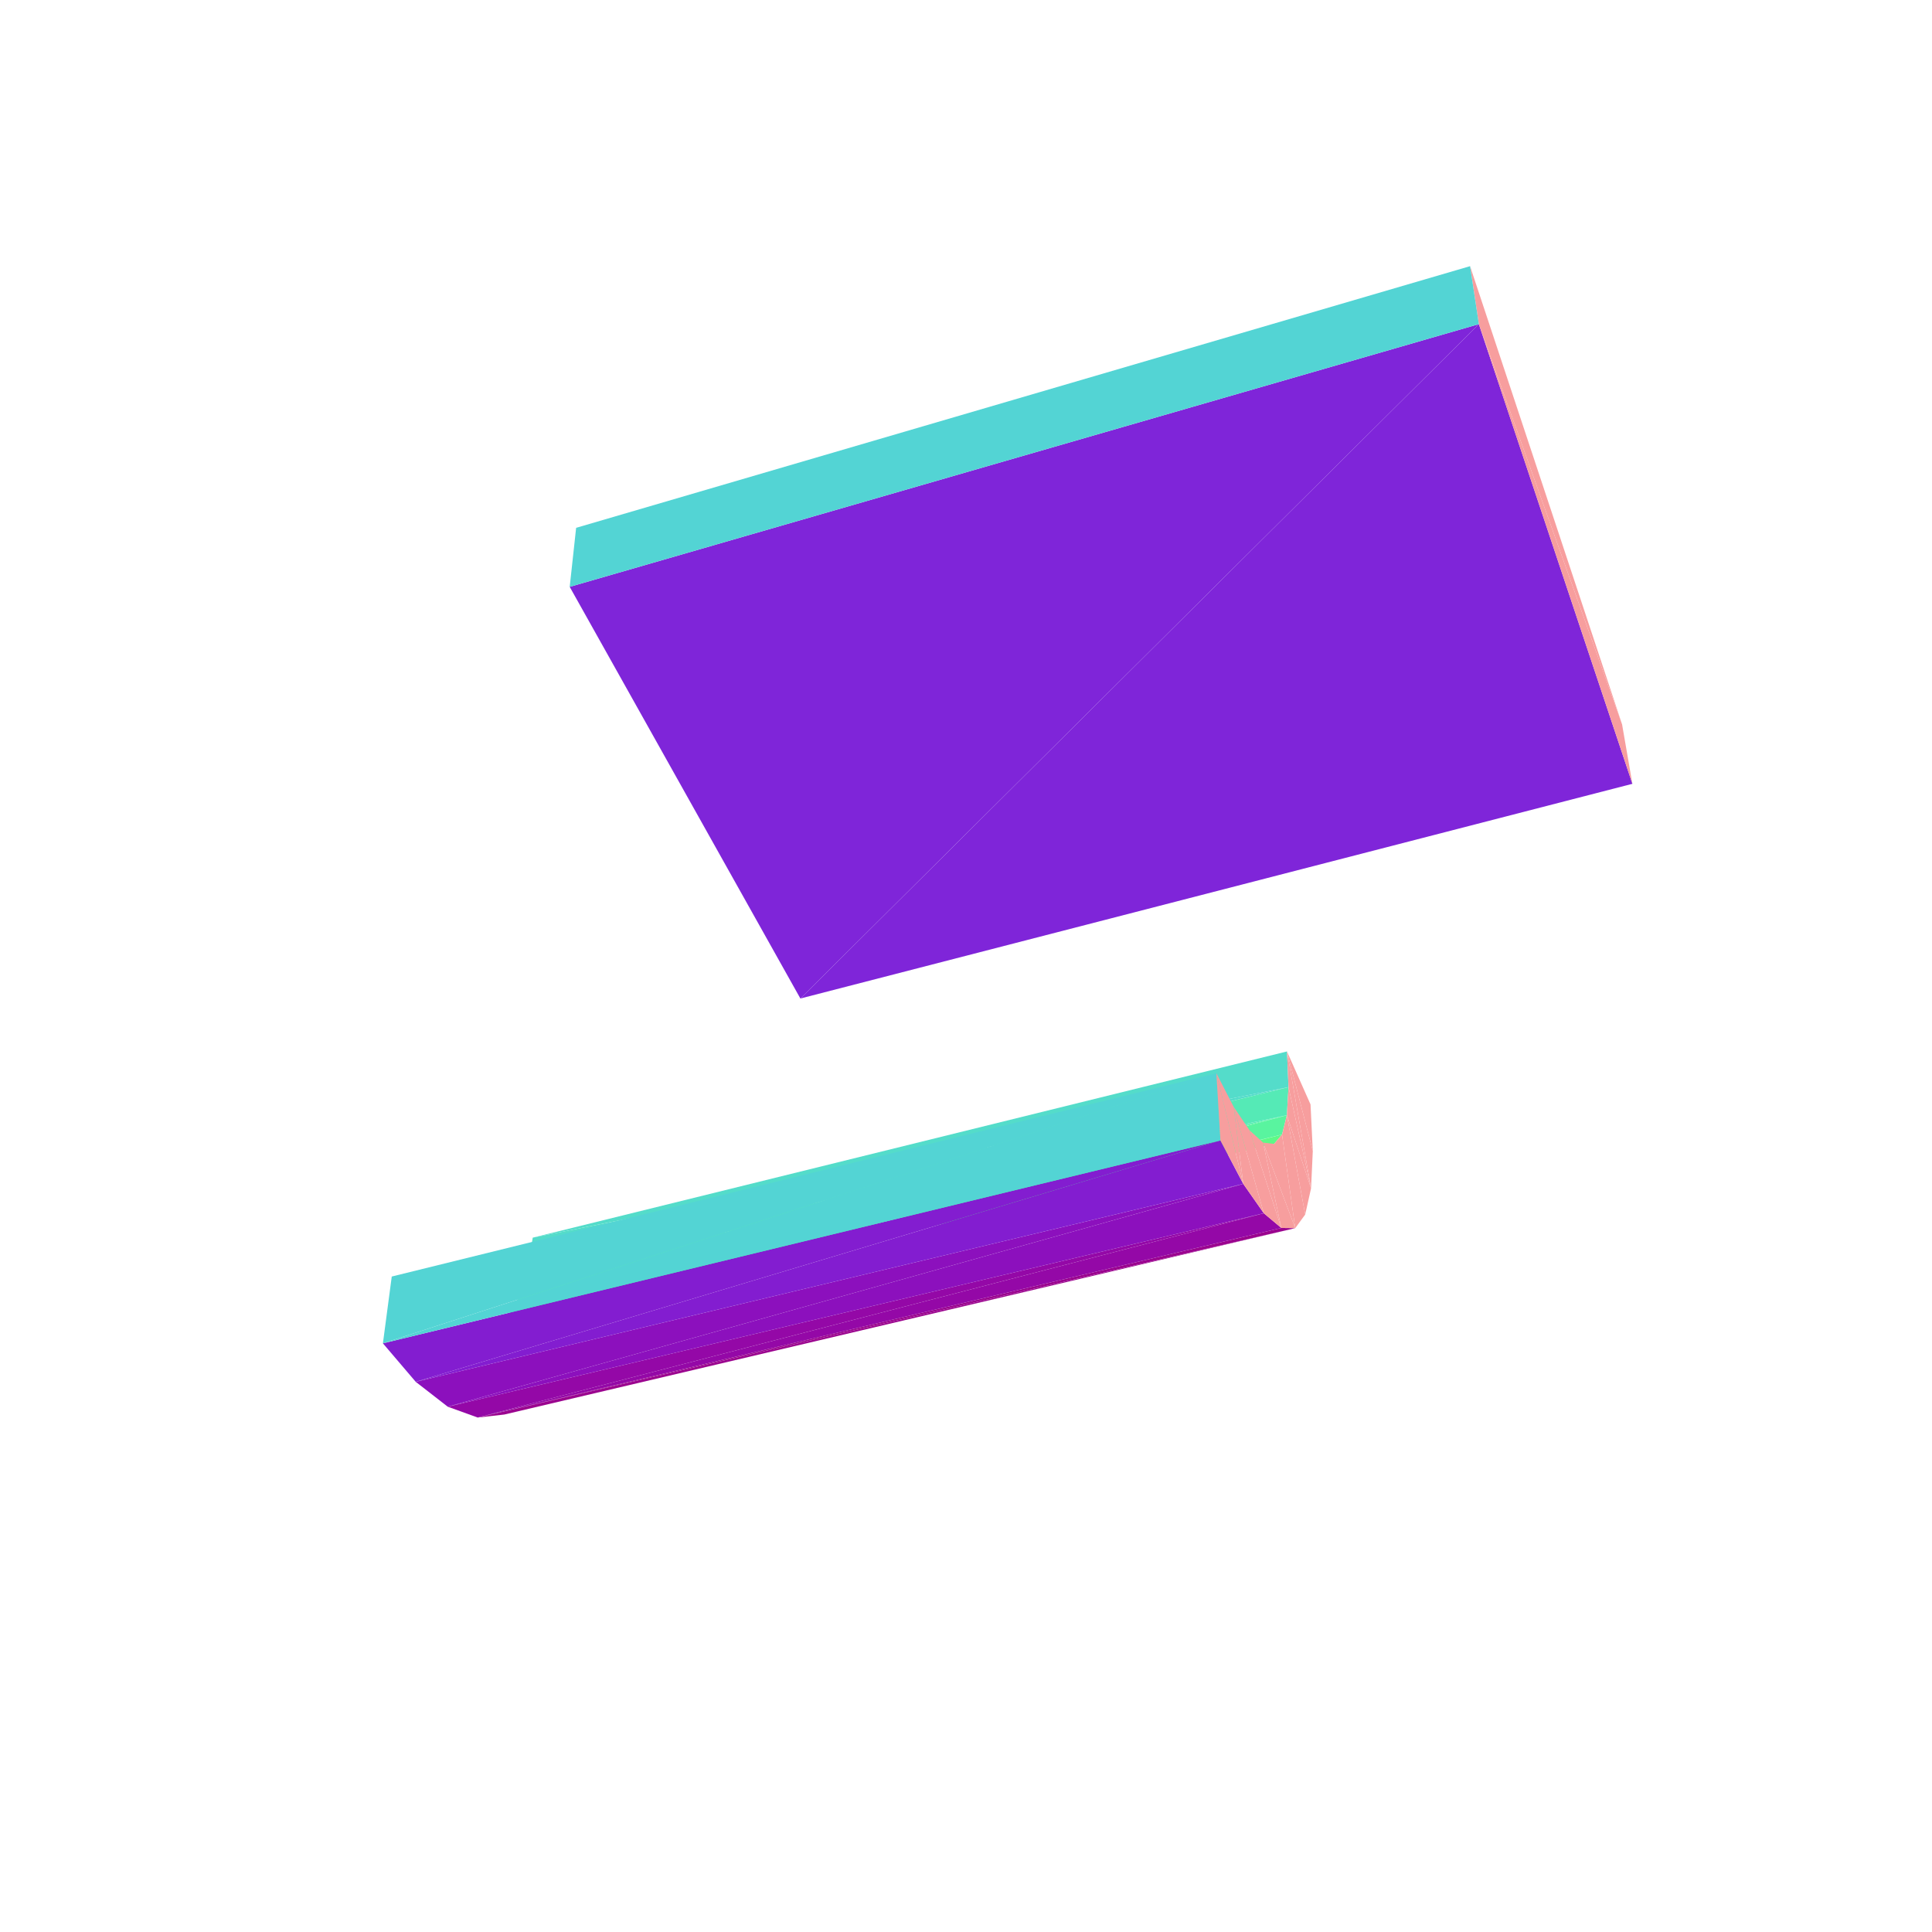
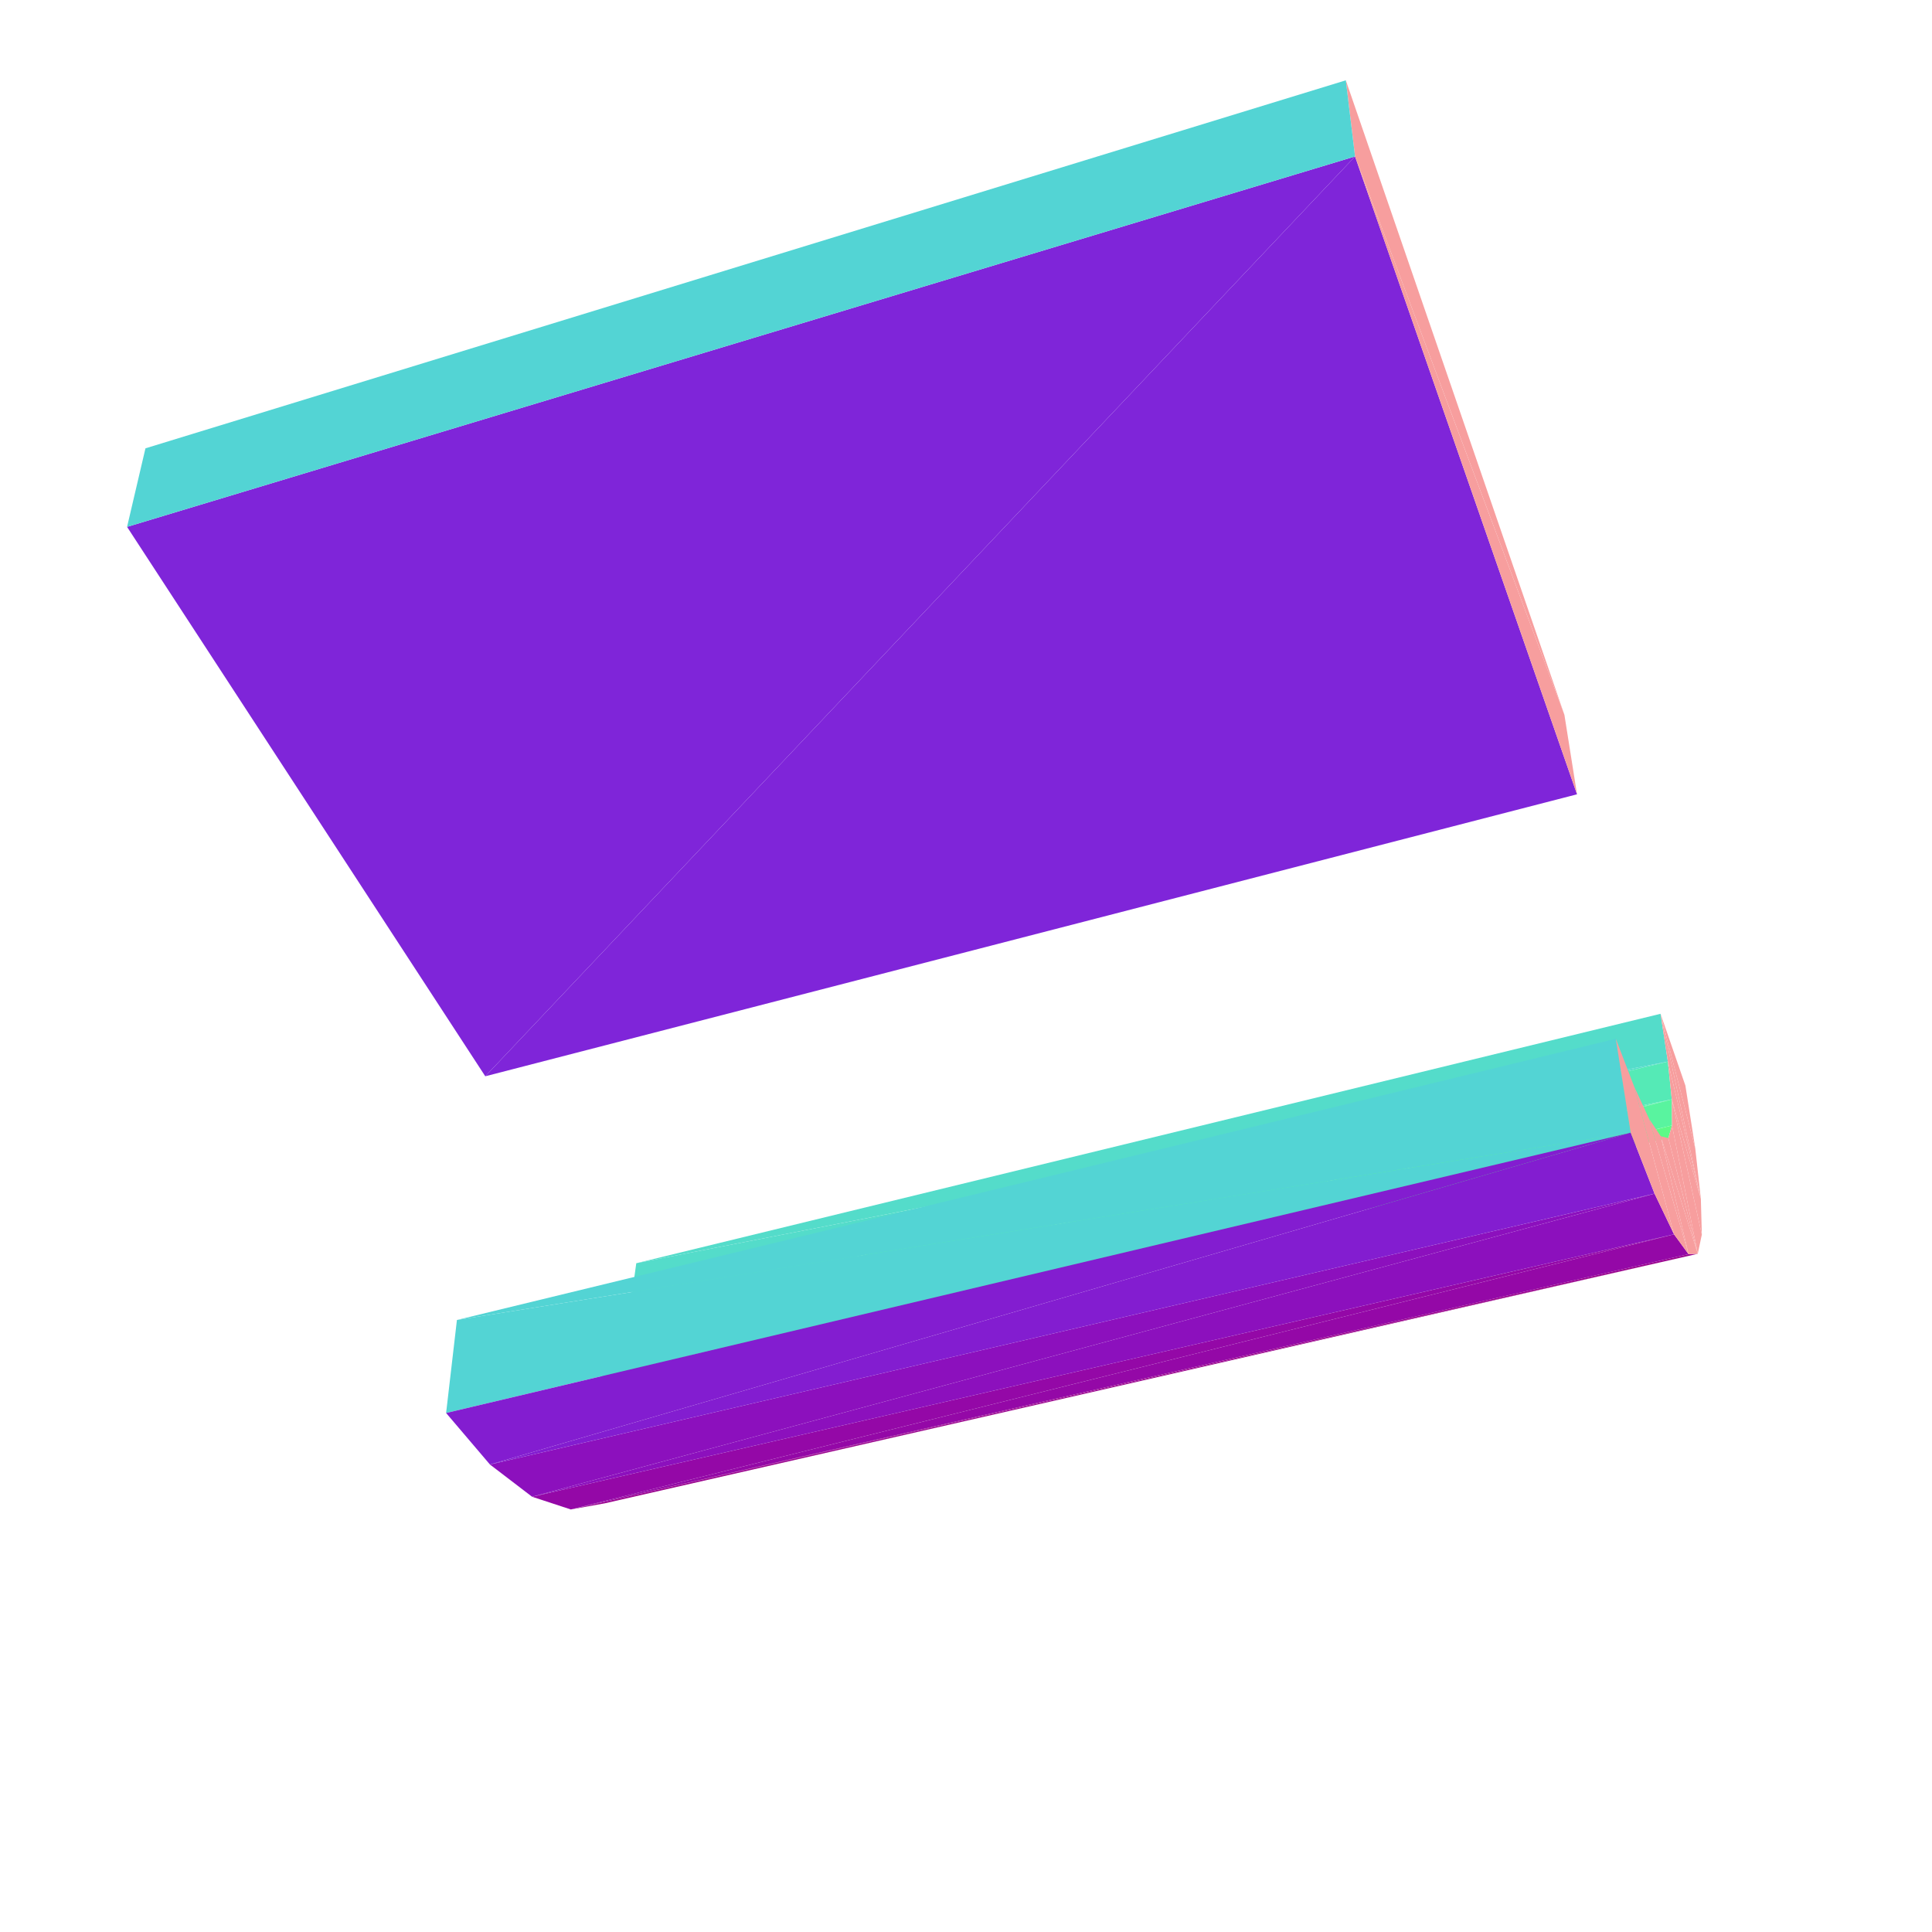
<svg xmlns="http://www.w3.org/2000/svg" viewBox="-250 -250 500 500" width="500" height="500">
-   <path d="M83.465,31.351L-112.126,70.3L-113.689,79.574z" style="fill:rgb(84,220,202)" />
-   <path d="M83.043,38.629L-113.689,79.574L-116.327,87.048z" style="fill:rgb(85,234,182)" />
-   <path d="M-112.126,70.3L83.465,31.351L83.072,22.114z" style="fill:rgb(84,220,202)" />
-   <path d="M-119.984,92.392L83.043,38.629L-116.327,87.048z" style="fill:rgb(89,244,159)" />
-   <path d="M83.072,22.114L89.75,47.888L89.164,35.823z" style="fill:rgb(247,158,158)" />
-   <path d="M-113.689,79.574L83.043,38.629L83.465,31.351z" style="fill:rgb(85,234,182)" />
-   <path d="M89.75,47.888L83.072,22.114L89.302,57.536z" style="fill:rgb(247,158,158)" />
-   <path d="M-124.561,95.33L81.792,43.618L-119.984,92.392z" style="fill:rgb(93,250,135)" />
-   <path d="M89.302,57.536L83.072,22.114L83.465,31.351z" style="fill:rgb(247,158,158)" />
-   <path d="M83.043,38.629L-119.984,92.392L81.792,43.618z" style="fill:rgb(89,244,159)" />
-   <path d="M89.302,57.536L83.465,31.351L83.043,38.629z" style="fill:rgb(247,158,158)" />
-   <path d="M85.206,67.842L-126.386,116.855L-119.479,116.079z" style="fill:rgb(155,4,143)" />
-   <path d="M89.302,57.536L83.043,38.629L87.787,64.319z" style="fill:rgb(247,158,158)" />
-   <path d="M81.792,43.618L-124.561,95.33L79.726,46.044z" style="fill:rgb(93,250,135)" />
-   <path d="M87.787,64.319L83.043,38.629L81.792,43.618zM87.787,64.319L81.792,43.618L85.206,67.842z" style="fill:rgb(247,158,158)" />
-   <path d="M-126.386,116.855L85.206,67.842L81.603,67.794z" style="fill:rgb(155,4,143)" />
-   <path d="M-126.386,116.855L77.069,63.985L-134.128,114.052z" style="fill:rgb(148,8,167)" />
-   <path d="M85.206,67.842L81.792,43.618L79.726,46.044zM85.206,67.842L79.726,46.044L76.892,45.708z" style="fill:rgb(247,158,158)" />
-   <path d="M77.069,63.985L-126.386,116.855L81.603,67.794z" style="fill:rgb(148,8,167)" />
-   <path d="M85.206,67.842L76.892,45.708L81.603,67.794z" style="fill:rgb(247,158,158)" />
-   <path d="M-134.128,114.052L71.751,56.38L-142.415,107.612z" style="fill:rgb(140,16,189)" />
-   <path d="M-150.904,97.652L64.793,27.743L-148.613,80.366z" style="fill:rgb(83,212,212)" />
-   <path d="M81.603,67.794L76.892,45.708L73.373,42.51z" style="fill:rgb(247,158,158)" />
-   <path d="M71.751,56.38L-134.128,114.052L77.069,63.985z" style="fill:rgb(140,16,189)" />
-   <path d="M-142.415,107.612L65.847,45.135L-150.904,97.652z" style="fill:rgb(131,29,208)" />
-   <path d="M81.603,67.794L73.373,42.51L77.069,63.985zM77.069,63.985L73.373,42.51L69.288,36.47z" style="fill:rgb(247,158,158)" />
-   <path d="M65.847,45.135L-142.415,107.612L71.751,56.38z" style="fill:rgb(131,29,208)" />
-   <path d="M77.069,63.985L69.288,36.47L71.751,56.38z" style="fill:rgb(247,158,158)" />
-   <path d="M64.793,27.743L-150.904,97.652L65.847,45.135z" style="fill:rgb(83,212,212)" />
-   <path d="M71.751,56.38L69.288,36.47L64.793,27.743z" style="fill:rgb(247,158,158)" />
-   <path d="M132.73,-166.114L-42.861,8.413L172.462,-47.15z" style="fill:rgb(127,37,217)" />
-   <path d="M71.751,56.38L64.793,27.743L65.847,45.135zM169.791,-62.54L132.73,-166.114L172.462,-47.15z" style="fill:rgb(247,158,158)" />
-   <path d="M-42.861,8.413L132.73,-166.114L-102.56,-98.124z" style="fill:rgb(127,37,217)" />
-   <path d="M132.73,-166.114L169.791,-62.54L130.454,-181.118z" style="fill:rgb(247,158,158)" />
-   <path d="M132.73,-166.114L-100.898,-113.398L-102.56,-98.124zM-100.898,-113.398L132.73,-166.114L130.454,-181.118z" style="fill:rgb(83,212,212)" />
+   <path d="M181.64,24.735L-85.332,76.919L-87.059,89.352z" style="fill:rgb(84,220,202)" />
+   <path d="M182.657,34.522L-87.059,89.352L-90.181,99.488z" style="fill:rgb(85,234,182)" />
+   <path d="M-85.332,76.919L181.64,24.735L179.746,12.368z" style="fill:rgb(84,220,202)" />
+   <path d="M-94.653,106.866L182.657,34.522L-90.181,99.488z" style="fill:rgb(89,244,159)" />
+   <path d="M179.746,12.368L188.723,47.133L186.179,30.948z" style="fill:rgb(247,158,158)" />
+   <path d="M-87.059,89.352L182.657,34.522L181.64,24.735z" style="fill:rgb(85,234,182)" />
+   <path d="M188.723,47.133L179.746,12.368L190.179,60.2z" style="fill:rgb(247,158,158)" />
+   <path d="M-100.38,111.078L182.718,41.263L-94.653,106.866z" style="fill:rgb(93,250,135)" />
+   <path d="M190.179,60.2L179.746,12.368L181.64,24.735z" style="fill:rgb(247,158,158)" />
+   <path d="M182.657,34.522L-94.653,106.866L182.718,41.263z" style="fill:rgb(89,244,159)" />
+   <path d="M190.179,60.2L181.64,24.735L182.657,34.522z" style="fill:rgb(247,158,158)" />
+   <path d="M189.387,74.477L-102.276,140.646L-93.509,139.063z" style="fill:rgb(155,4,143)" />
+   <path d="M190.179,60.2L182.657,34.522L190.432,69.514z" style="fill:rgb(247,158,158)" />
+   <path d="M182.718,41.263L-100.38,111.078L181.771,44.549z" style="fill:rgb(93,250,135)" />
+   <path d="M190.432,69.514L182.657,34.522L182.718,41.263zM190.432,69.514L182.718,41.263L189.387,74.477z" style="fill:rgb(247,158,158)" />
+   <path d="M-102.276,140.646L189.387,74.477L186.989,74.576z" style="fill:rgb(155,4,143)" />
+   <path d="M189.387,74.477L182.718,41.263L181.771,44.549z" style="fill:rgb(247,158,158)" />
+   <path d="M-102.276,140.646L183.236,69.439L-112.293,137.359z" style="fill:rgb(148,8,167)" />
+   <path d="M189.387,74.477L181.771,44.549L179.794,44.058z" style="fill:rgb(247,158,158)" />
+   <path d="M183.236,69.439L-102.276,140.646L186.989,74.576z" style="fill:rgb(148,8,167)" />
+   <path d="M189.387,74.477L179.794,44.058L186.989,74.576z" style="fill:rgb(247,158,158)" />
+   <path d="M-112.293,137.359L178.198,58.912L-123.202,129.015z" style="fill:rgb(140,16,189)" />
+   <path d="M186.989,74.576L179.794,44.058L176.81,39.592z" style="fill:rgb(247,158,158)" />
+   <path d="M178.198,58.912L-112.293,137.359L183.236,69.439z" style="fill:rgb(140,16,189)" />
+   <path d="M172.024,43.125L-131.748,91.609L-134.548,115.683z" style="fill:rgb(83,212,212)" />
+   <path d="M100.684,-209.512L-124.412,28.54L158.132,-44.435z" style="fill:rgb(127,37,217)" />
+   <path d="M-123.202,129.015L172.024,43.125L-134.548,115.683z" style="fill:rgb(131,29,208)" />
+   <path d="M186.989,74.576L176.81,39.592L183.236,69.439zM183.236,69.439L176.81,39.592L172.893,31.126zM154.869,-64.999L100.684,-209.512L158.132,-44.435z" style="fill:rgb(247,158,158)" />
+   <path d="M-131.748,91.609L172.024,43.125L168.17,18.834z" style="fill:rgb(83,212,212)" />
+   <path d="M172.024,43.125L-123.202,129.015L178.198,58.912z" style="fill:rgb(131,29,208)" />
+   <path d="M-124.412,28.54L100.684,-209.512L-217.116,-113.644z" style="fill:rgb(127,37,217)" />
+   <path d="M183.236,69.439L172.893,31.126L178.198,58.912zM178.198,58.912L172.893,31.126L168.17,18.834zM178.198,58.912L168.17,18.834L172.024,43.125zM100.684,-209.512L154.869,-64.999L98.298,-229.216z" style="fill:rgb(247,158,158)" />
+   <path d="M100.684,-209.512L-212.357,-133.972L-217.116,-113.644zM-212.357,-133.972L100.684,-209.512L98.298,-229.216z" style="fill:rgb(83,212,212)" />
</svg>
